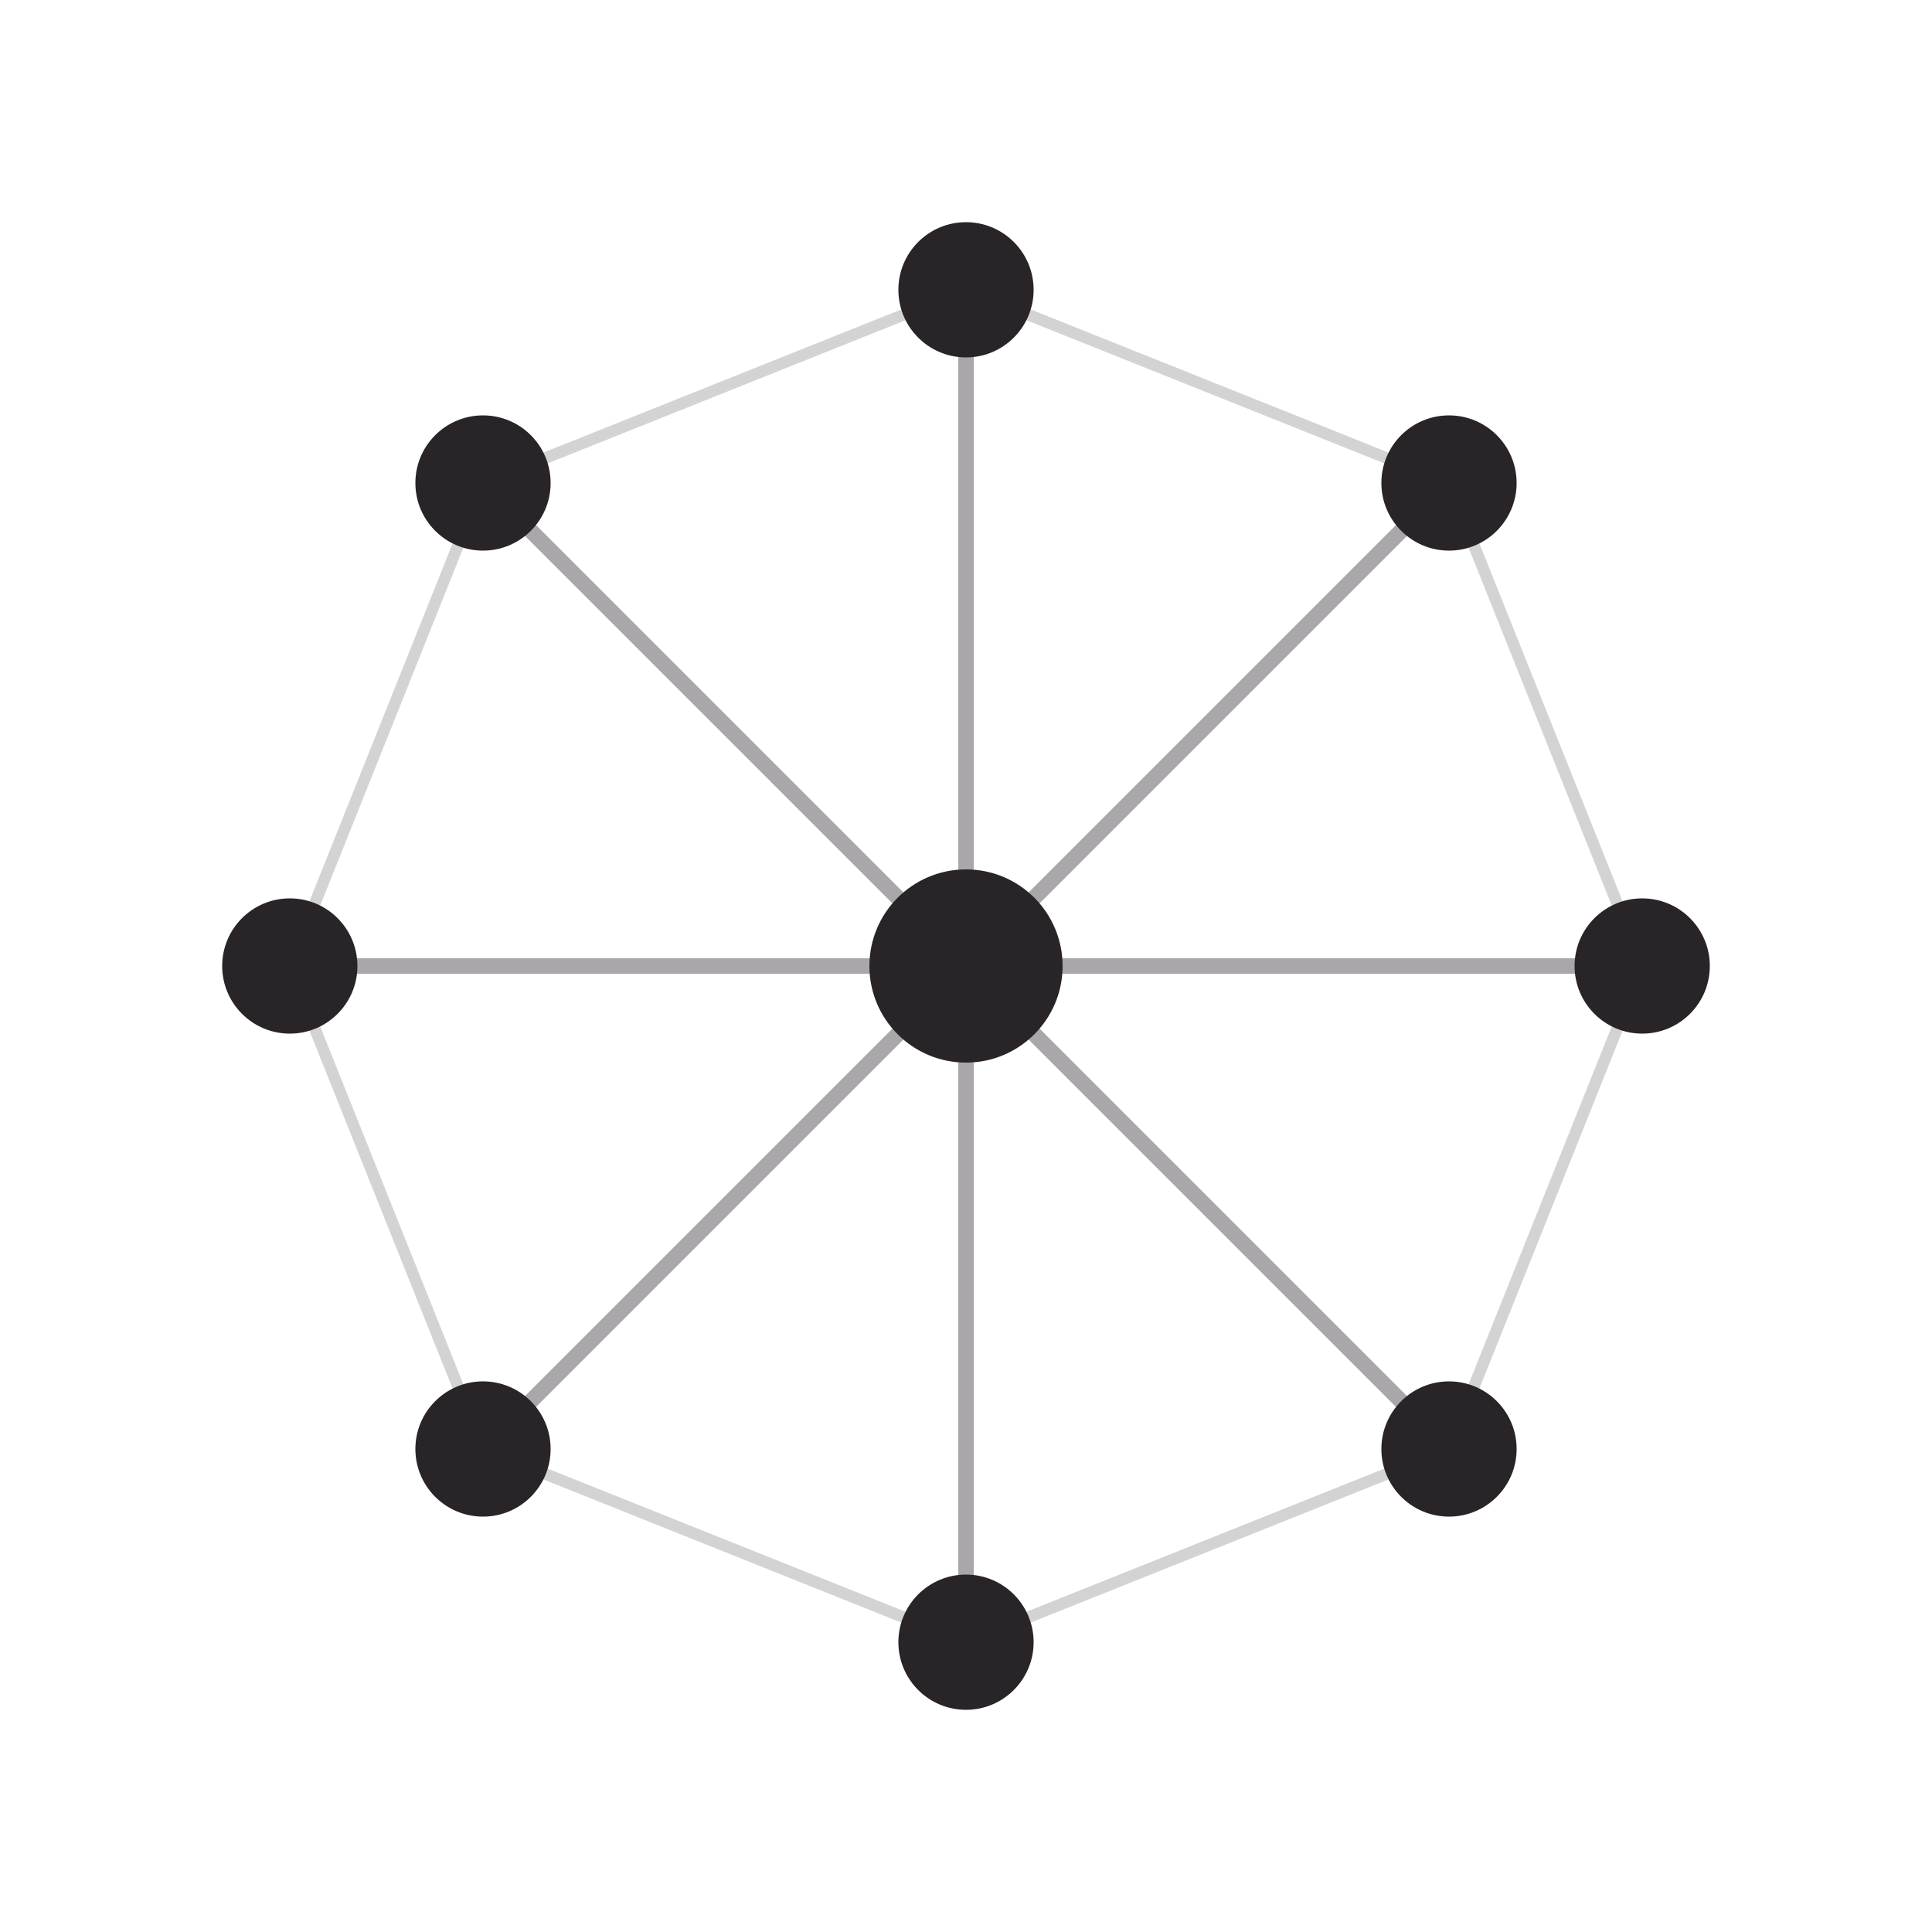
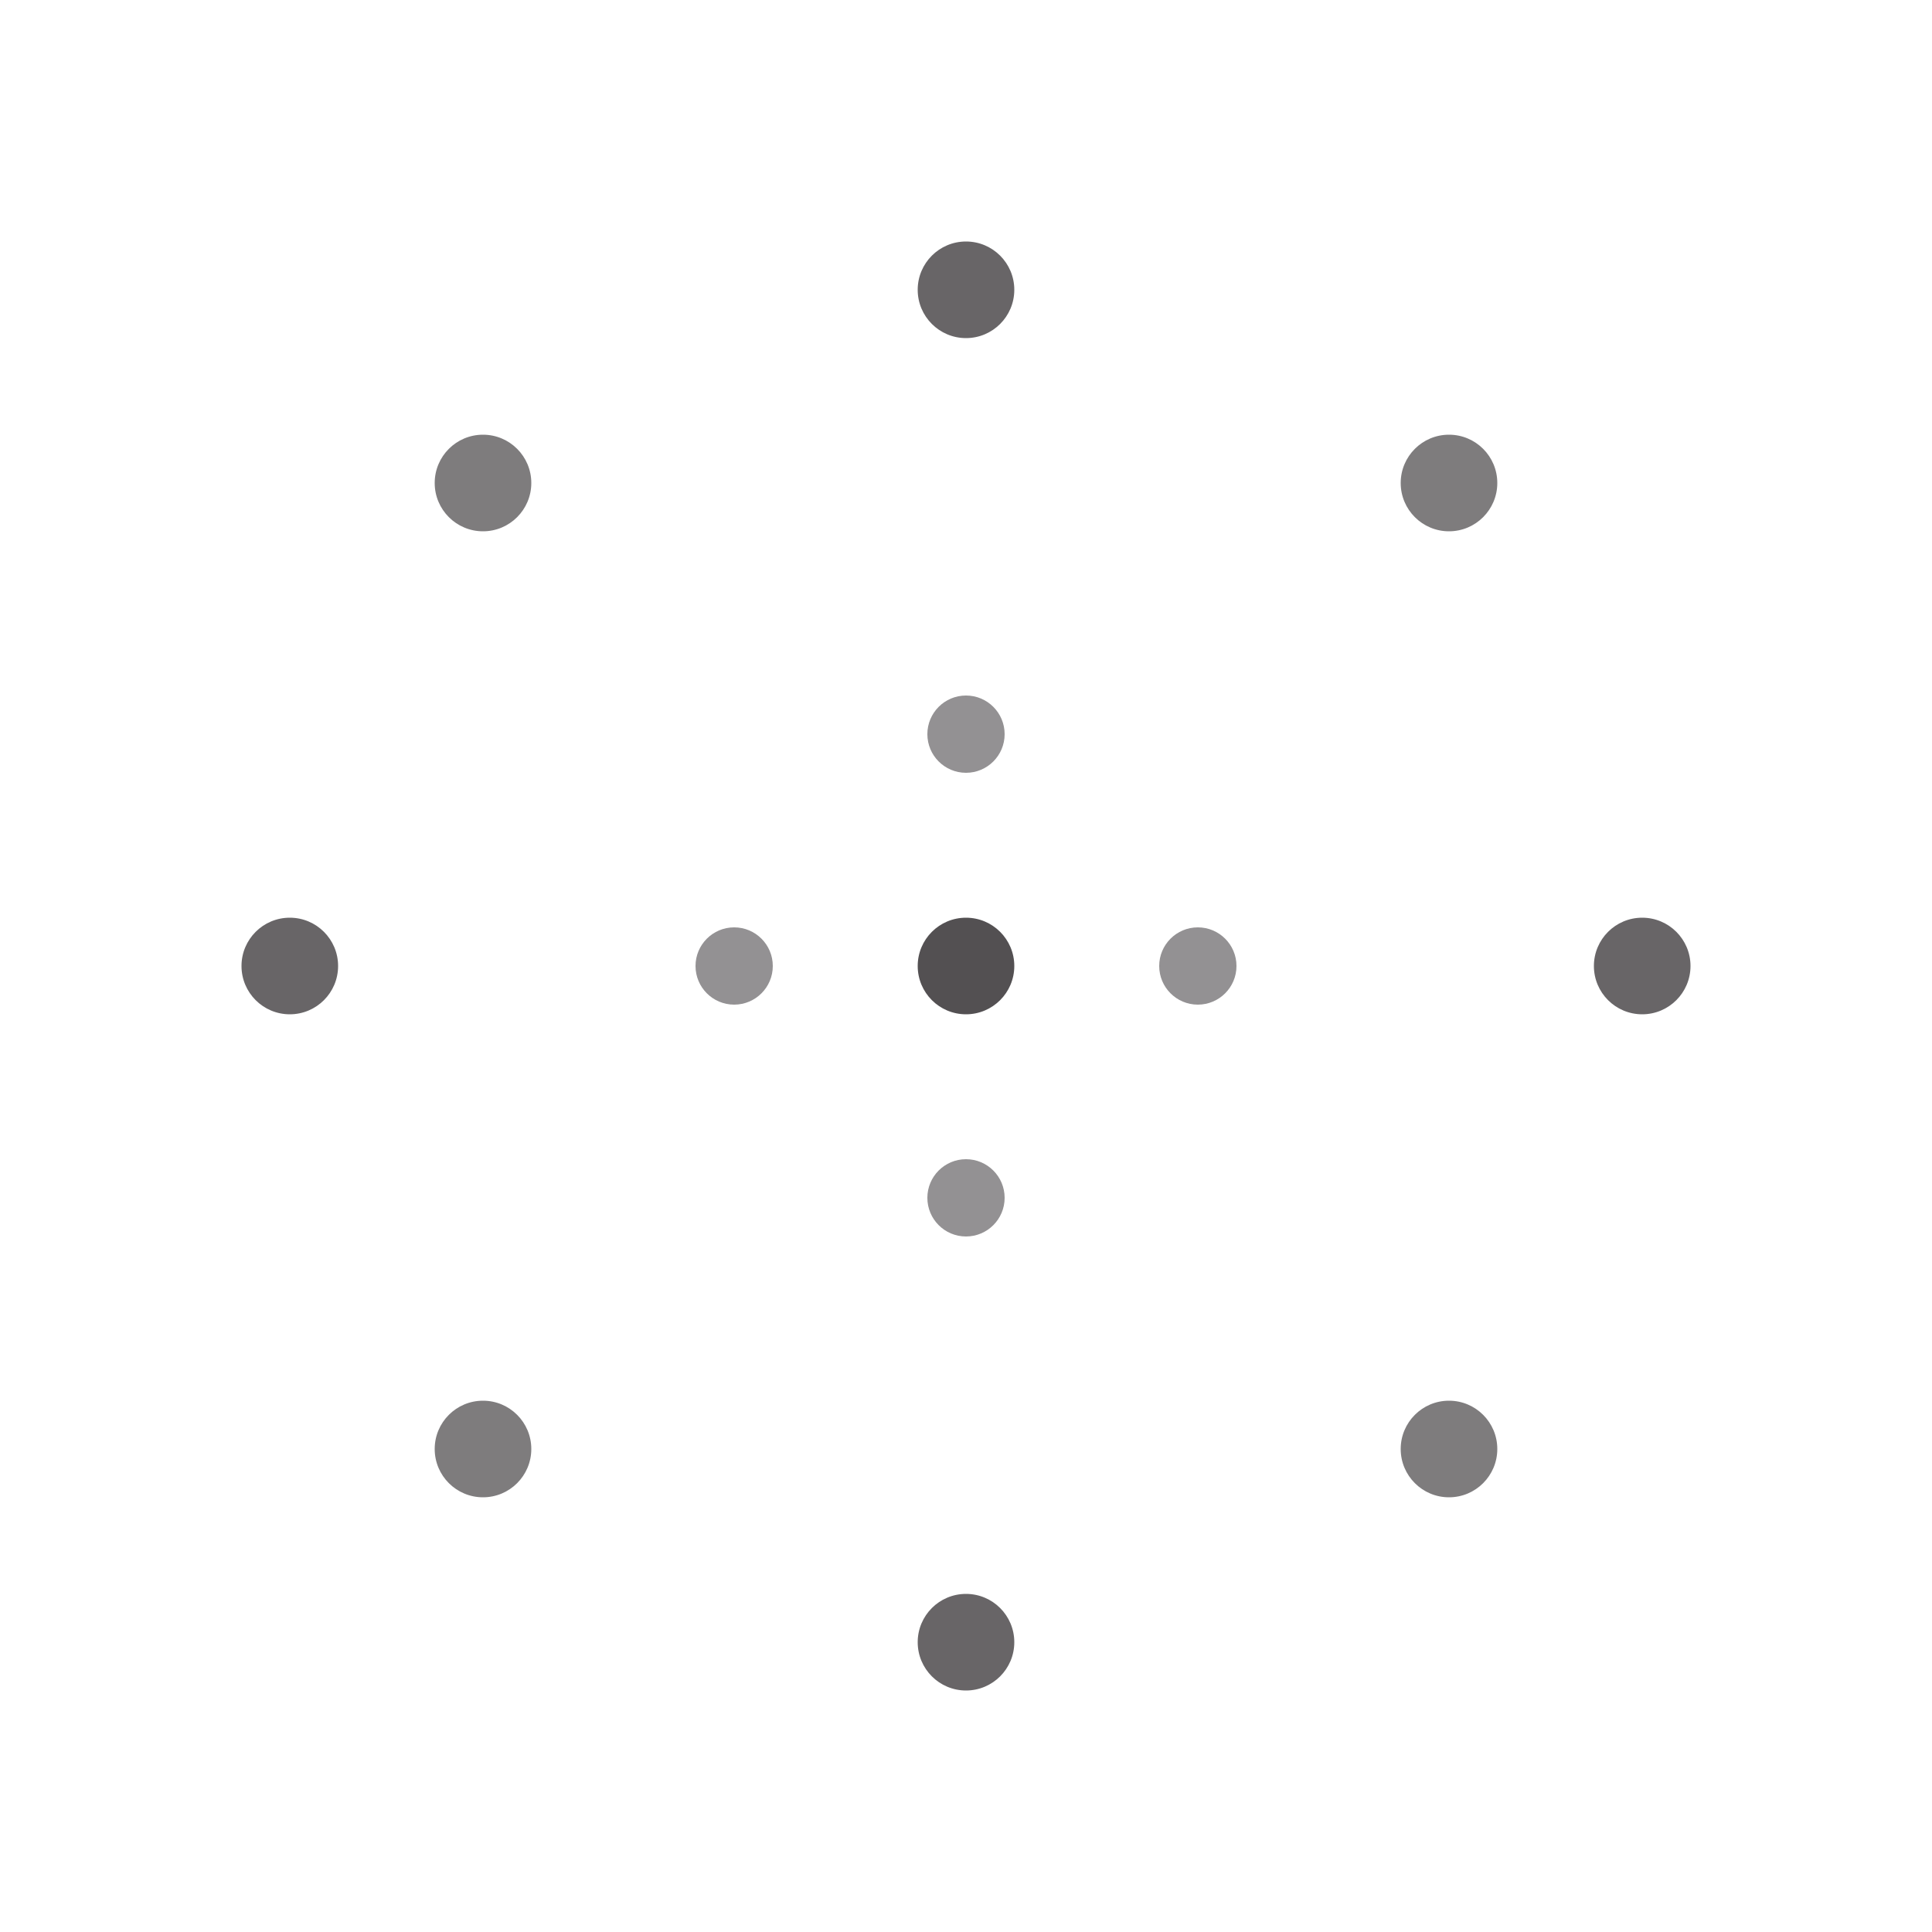
<svg xmlns="http://www.w3.org/2000/svg" width="64" height="64" viewBox="0 0 100 100" fill="none">
-   <circle cx="50" cy="15" r="3.5" fill="#282427" />
-   <circle cx="75" cy="25" r="3.5" fill="#282427" />
-   <circle cx="85" cy="50" r="3.5" fill="#282427" />
-   <circle cx="75" cy="75" r="3.5" fill="#282427" />
-   <circle cx="50" cy="85" r="3.5" fill="#282427" />
-   <circle cx="25" cy="75" r="3.5" fill="#282427" />
-   <circle cx="15" cy="50" r="3.5" fill="#282427" />
-   <circle cx="25" cy="25" r="3.5" fill="#282427" />
-   <circle cx="50" cy="50" r="5" fill="#282427" />
-   <line x1="50" y1="50" x2="50" y2="15" stroke="#282427" stroke-width="0.8" opacity="0.4" />
-   <line x1="50" y1="50" x2="75" y2="25" stroke="#282427" stroke-width="0.8" opacity="0.4" />
-   <line x1="50" y1="50" x2="85" y2="50" stroke="#282427" stroke-width="0.8" opacity="0.4" />
-   <line x1="50" y1="50" x2="75" y2="75" stroke="#282427" stroke-width="0.8" opacity="0.4" />
-   <line x1="50" y1="50" x2="50" y2="85" stroke="#282427" stroke-width="0.8" opacity="0.4" />
-   <line x1="50" y1="50" x2="25" y2="75" stroke="#282427" stroke-width="0.8" opacity="0.4" />
-   <line x1="50" y1="50" x2="15" y2="50" stroke="#282427" stroke-width="0.8" opacity="0.4" />
-   <line x1="50" y1="50" x2="25" y2="25" stroke="#282427" stroke-width="0.8" opacity="0.4" />
-   <line x1="50" y1="15" x2="75" y2="25" stroke="#282427" stroke-width="0.6" opacity="0.2" />
-   <line x1="75" y1="25" x2="85" y2="50" stroke="#282427" stroke-width="0.6" opacity="0.2" />
-   <line x1="85" y1="50" x2="75" y2="75" stroke="#282427" stroke-width="0.6" opacity="0.2" />
-   <line x1="75" y1="75" x2="50" y2="85" stroke="#282427" stroke-width="0.6" opacity="0.2" />
-   <line x1="50" y1="85" x2="25" y2="75" stroke="#282427" stroke-width="0.6" opacity="0.2" />
-   <line x1="25" y1="75" x2="15" y2="50" stroke="#282427" stroke-width="0.6" opacity="0.2" />
-   <line x1="15" y1="50" x2="25" y2="25" stroke="#282427" stroke-width="0.6" opacity="0.2" />
-   <line x1="25" y1="25" x2="50" y2="15" stroke="#282427" stroke-width="0.6" opacity="0.2" />
+   <circle cx="50" cy="15" r="2.5" fill="#282427" opacity="0.7" />
+   <circle cx="75" cy="25" r="2.5" fill="#282427" opacity="0.6" />
+   <circle cx="85" cy="50" r="2.5" fill="#282427" opacity="0.7" />
+   <circle cx="75" cy="75" r="2.5" fill="#282427" opacity="0.6" />
+   <circle cx="50" cy="85" r="2.5" fill="#282427" opacity="0.7" />
+   <circle cx="25" cy="75" r="2.5" fill="#282427" opacity="0.6" />
+   <circle cx="15" cy="50" r="2.5" fill="#282427" opacity="0.7" />
+   <circle cx="25" cy="25" r="2.5" fill="#282427" opacity="0.6" />
+   <circle cx="50" cy="38" r="2" fill="#282427" opacity="0.5" />
+   <circle cx="62" cy="50" r="2" fill="#282427" opacity="0.5" />
+   <circle cx="50" cy="62" r="2" fill="#282427" opacity="0.5" />
+   <circle cx="38" cy="50" r="2" fill="#282427" opacity="0.5" />
+   <circle cx="50" cy="50" r="2.5" fill="#282427" opacity="0.8" />
</svg>
